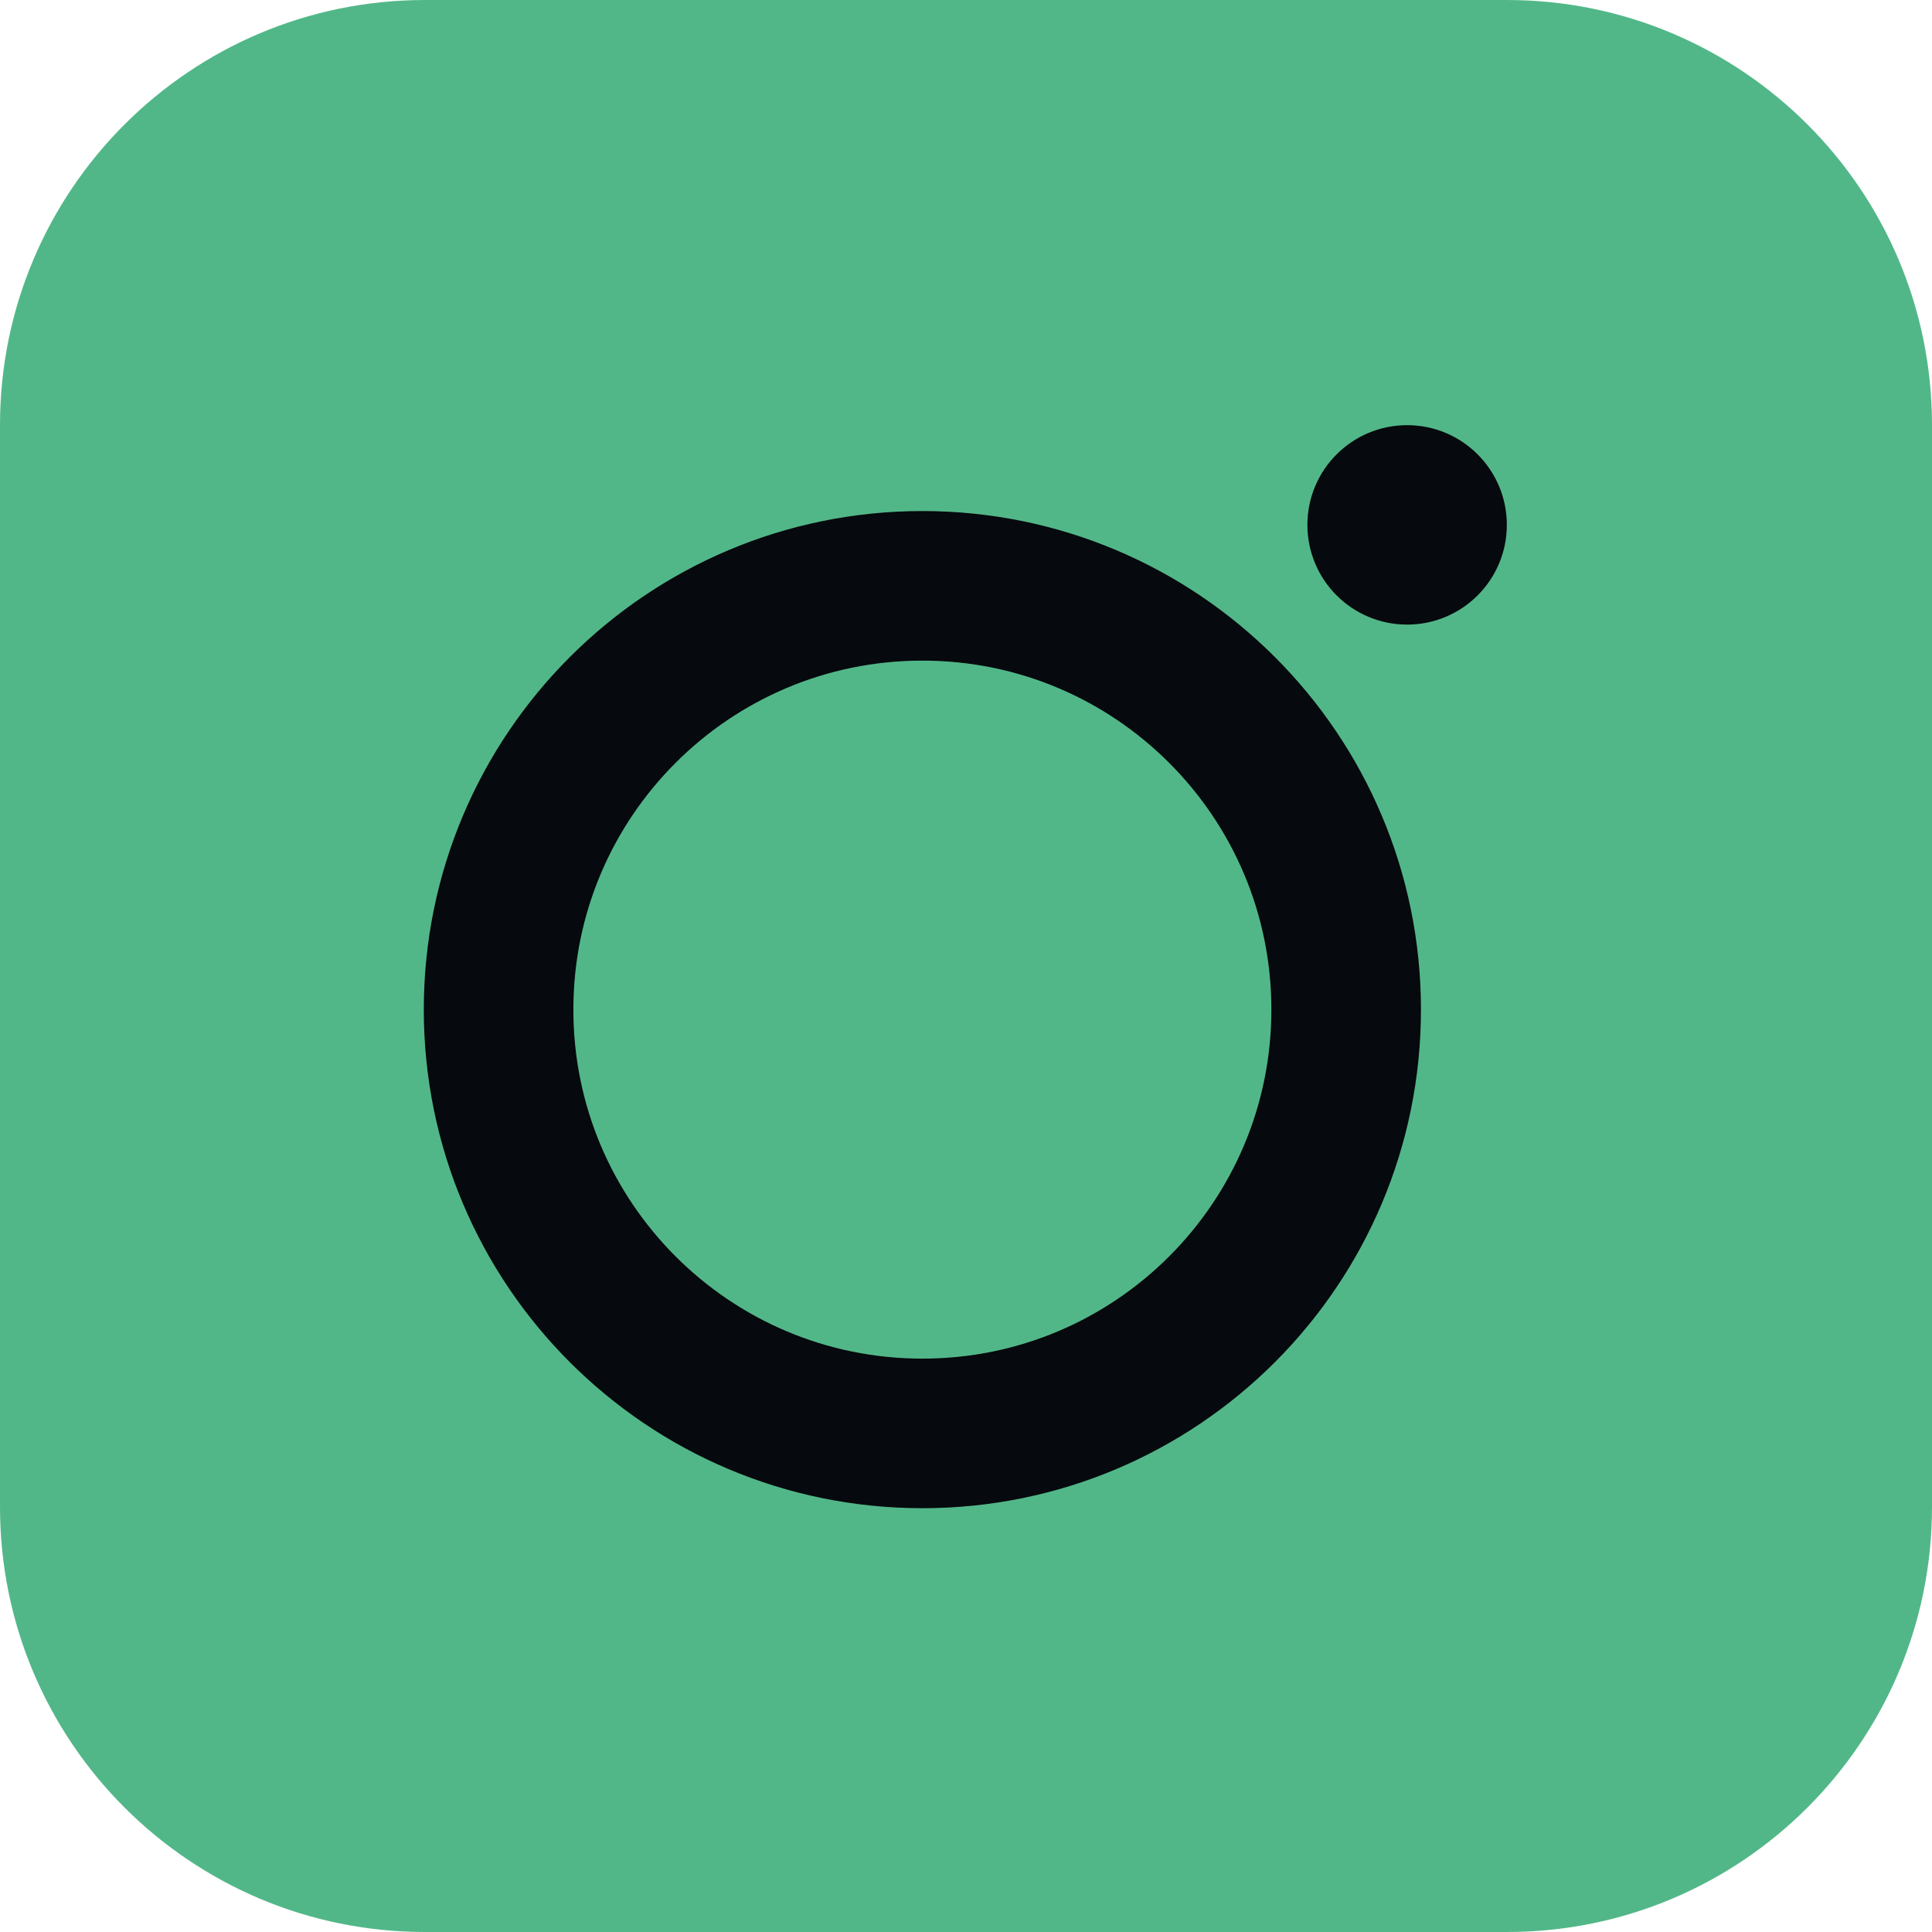
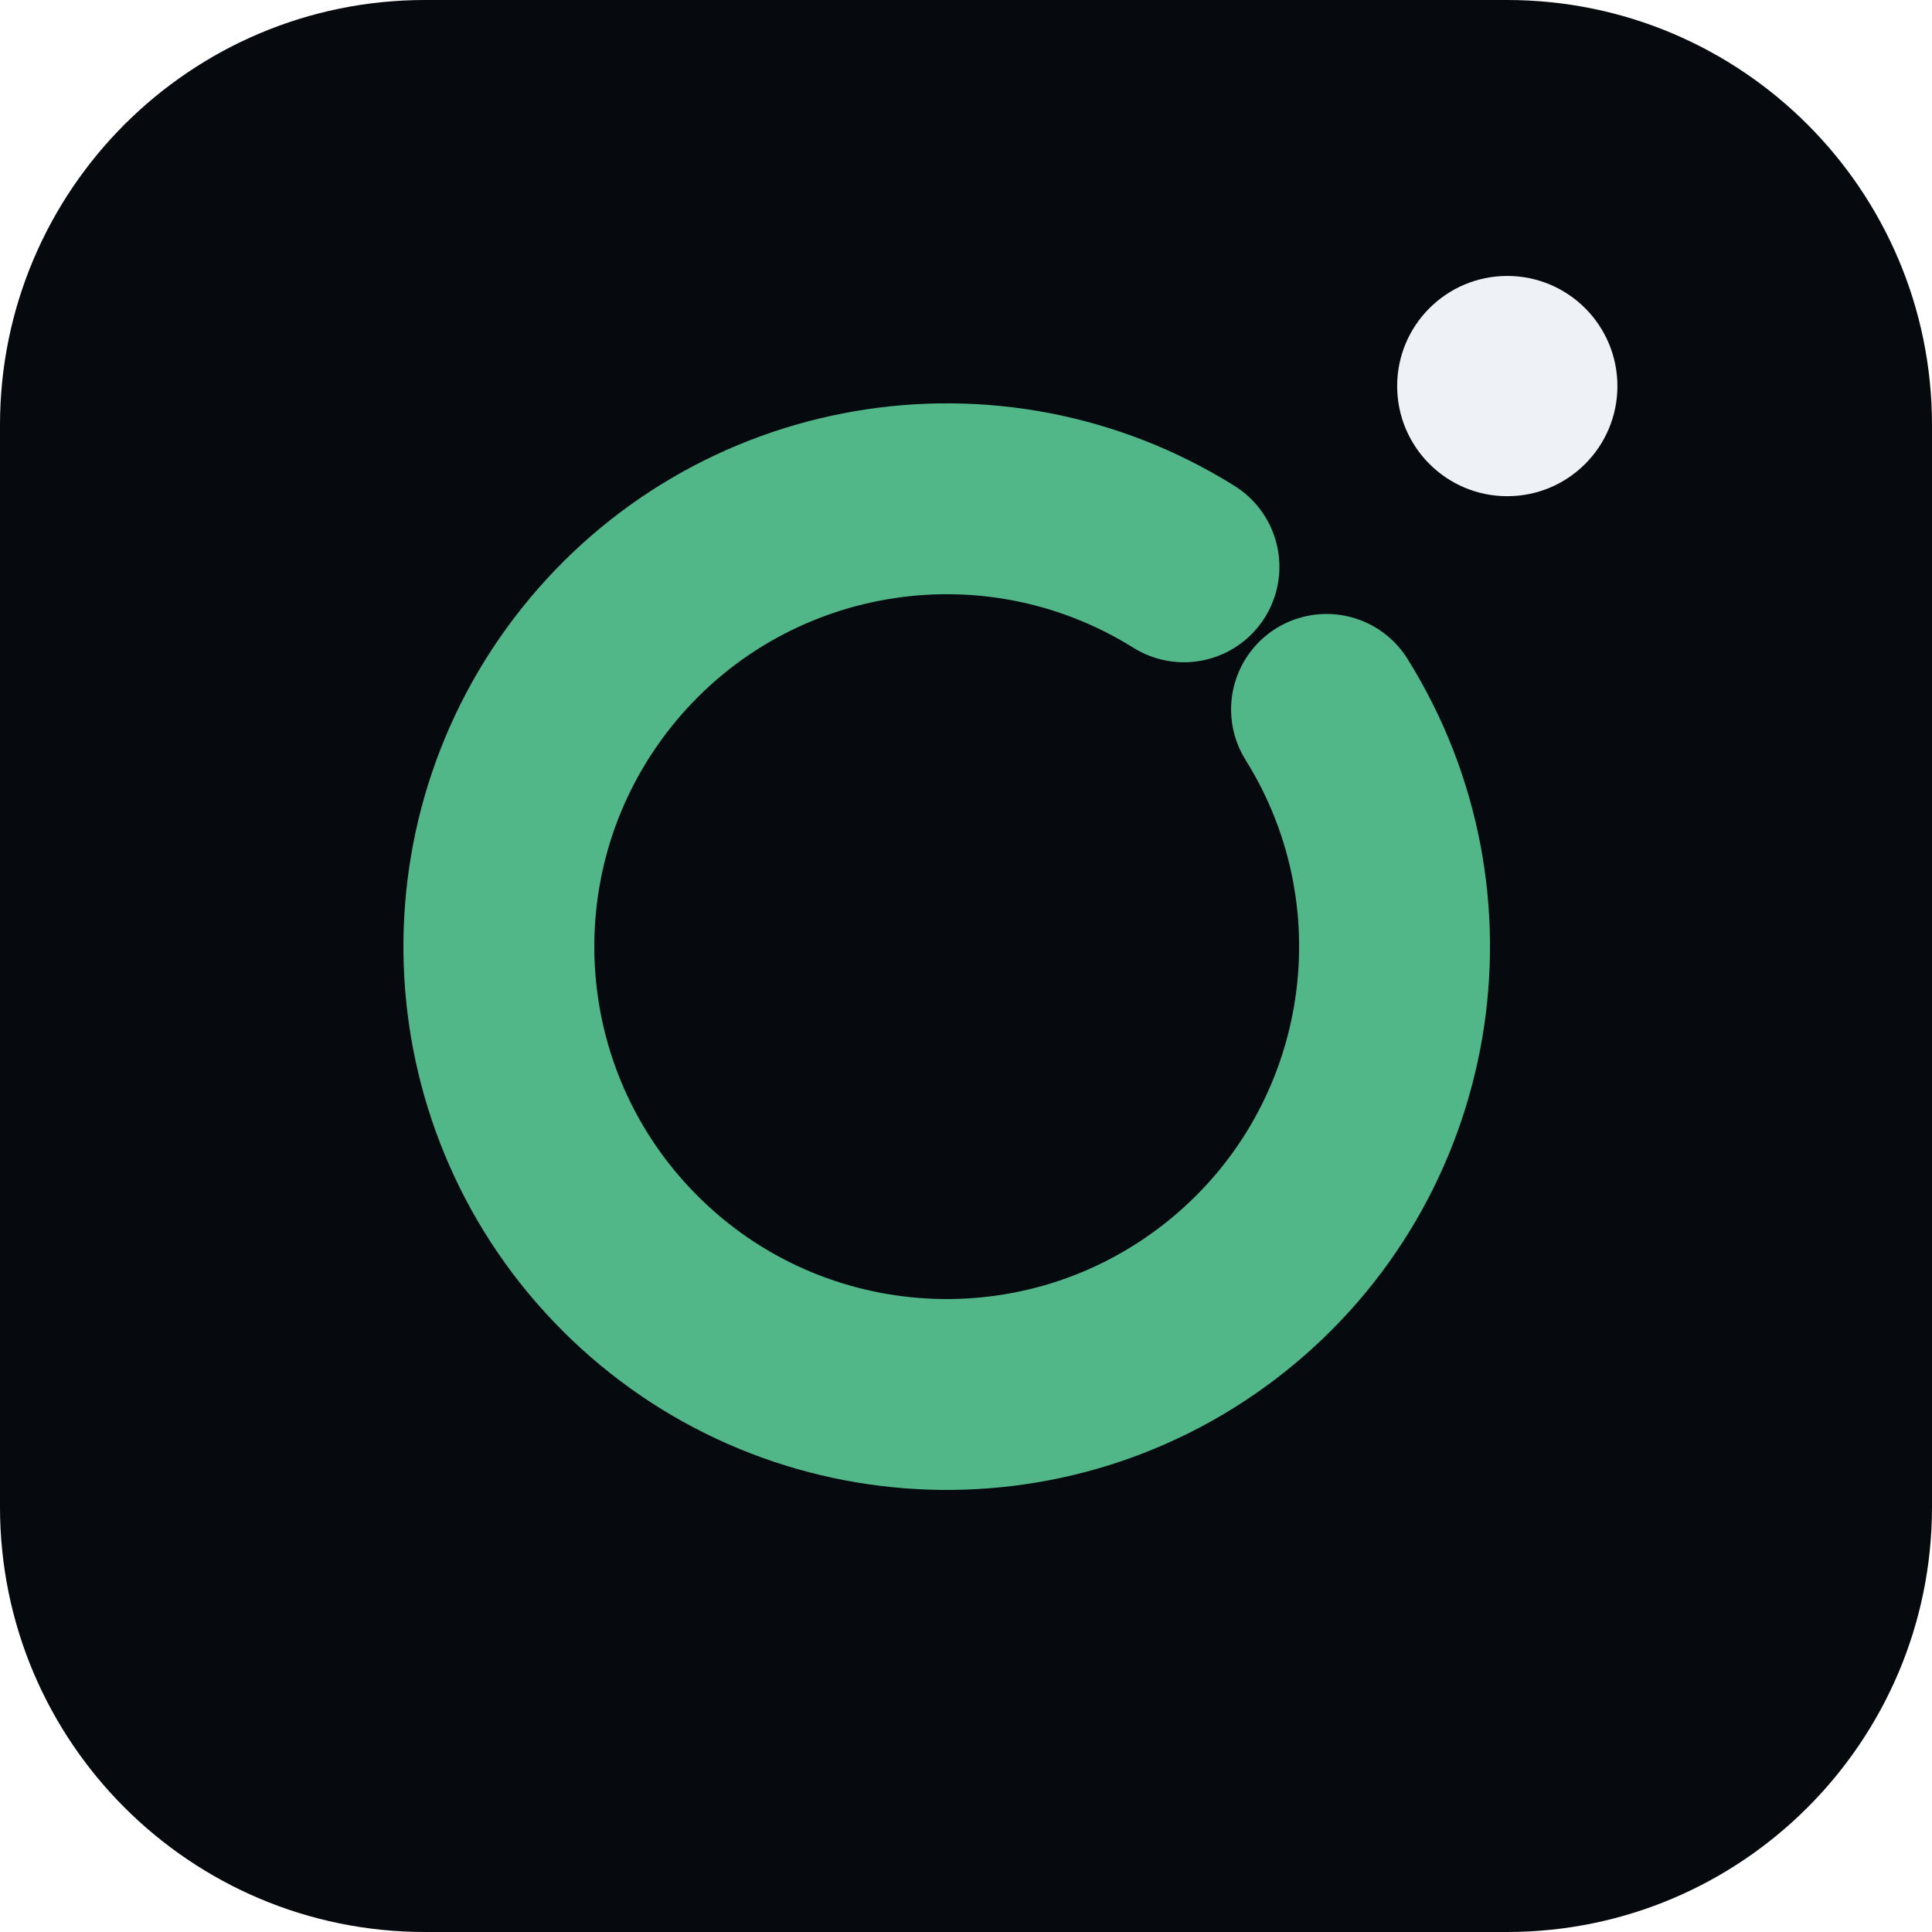
<svg xmlns="http://www.w3.org/2000/svg" viewBox="0 0 200 200" role="img" aria-label="OutRes">
-   <rect width="200" height="200" rx="44" fill="#52b788" />
-   <g transform="translate(40.00,40.00) scale(1.29032) translate(3,10)">
-     <circle cx="40" cy="40" r="34" fill="none" stroke="#06090e" stroke-width="12" />
-     <circle cx="78.89" cy="1.11" r="8" fill="#06090e" />
+   <rect width="200" height="200" rx="44" fill="#06090e" />
+   <g transform="translate(22,22) scale(1.52)">
+     <path d="M 75.87 33.84 A 30.50 30.50 0 1 1 66.16 24.13" fill="none" stroke="#52b788" stroke-width="13" stroke-linecap="round" />
+     <circle cx="88.18" cy="11.82" r="7.5" fill="#eef1f5" />
  </g>
</svg>
